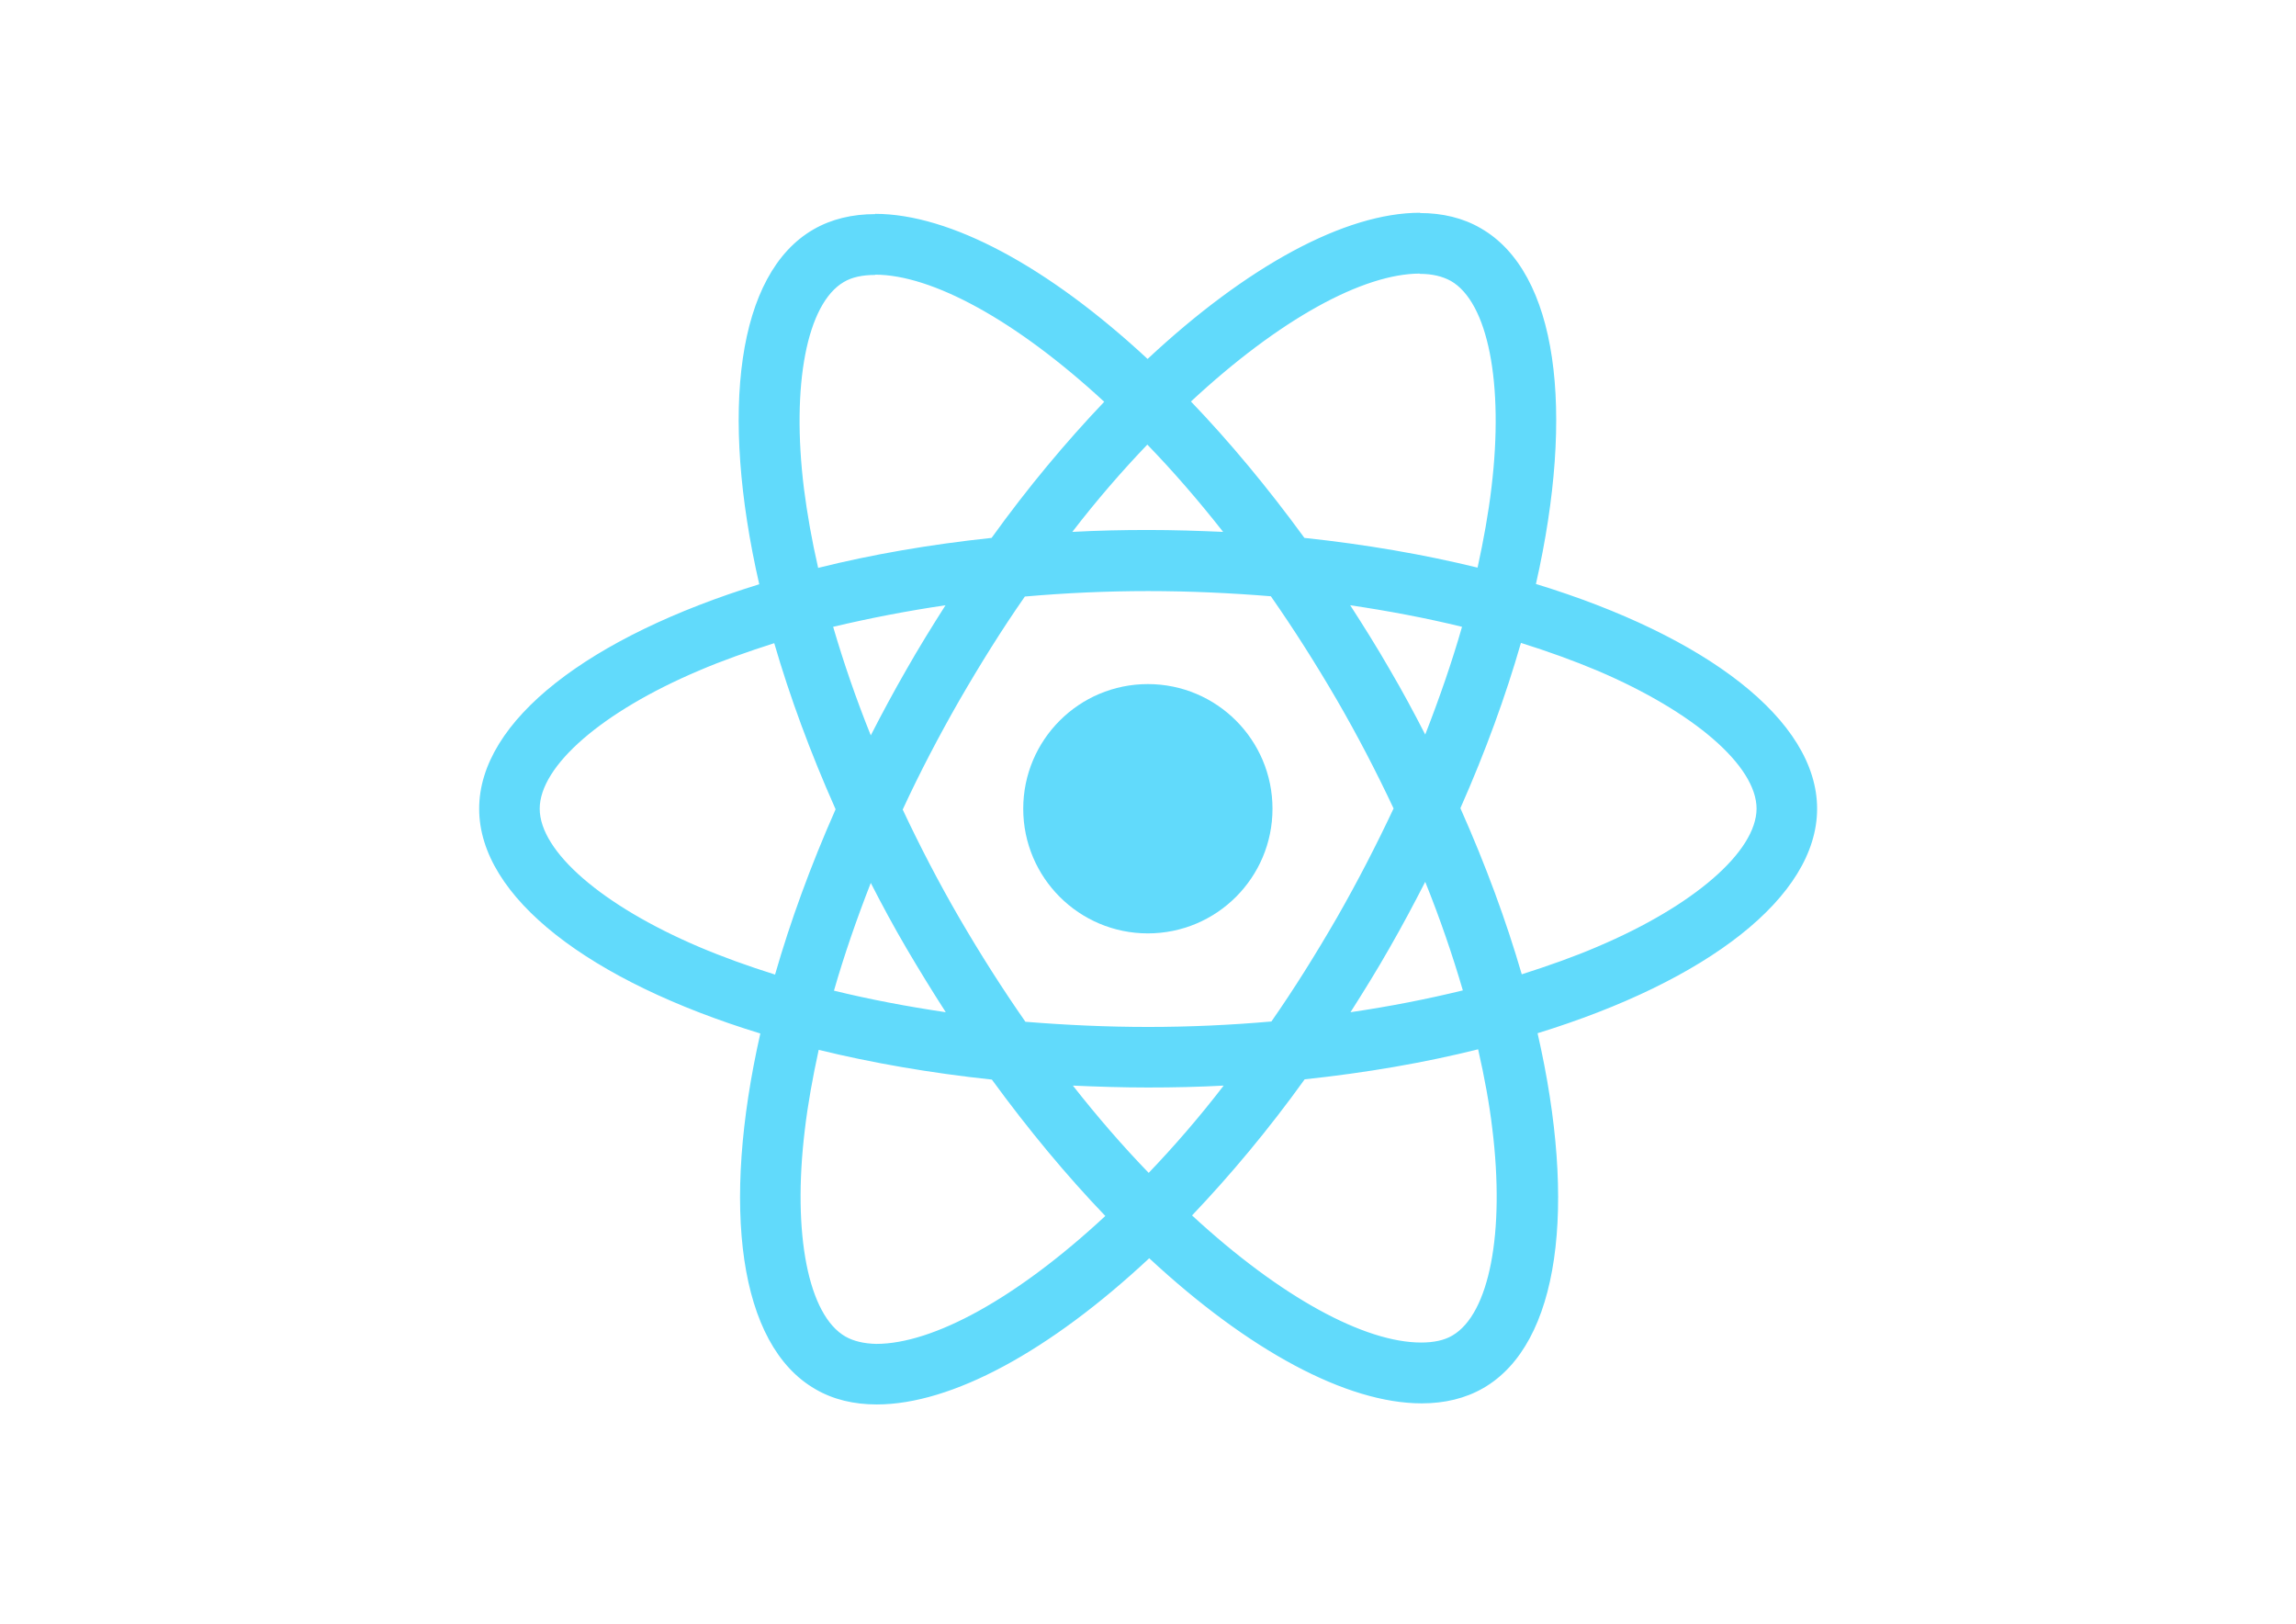
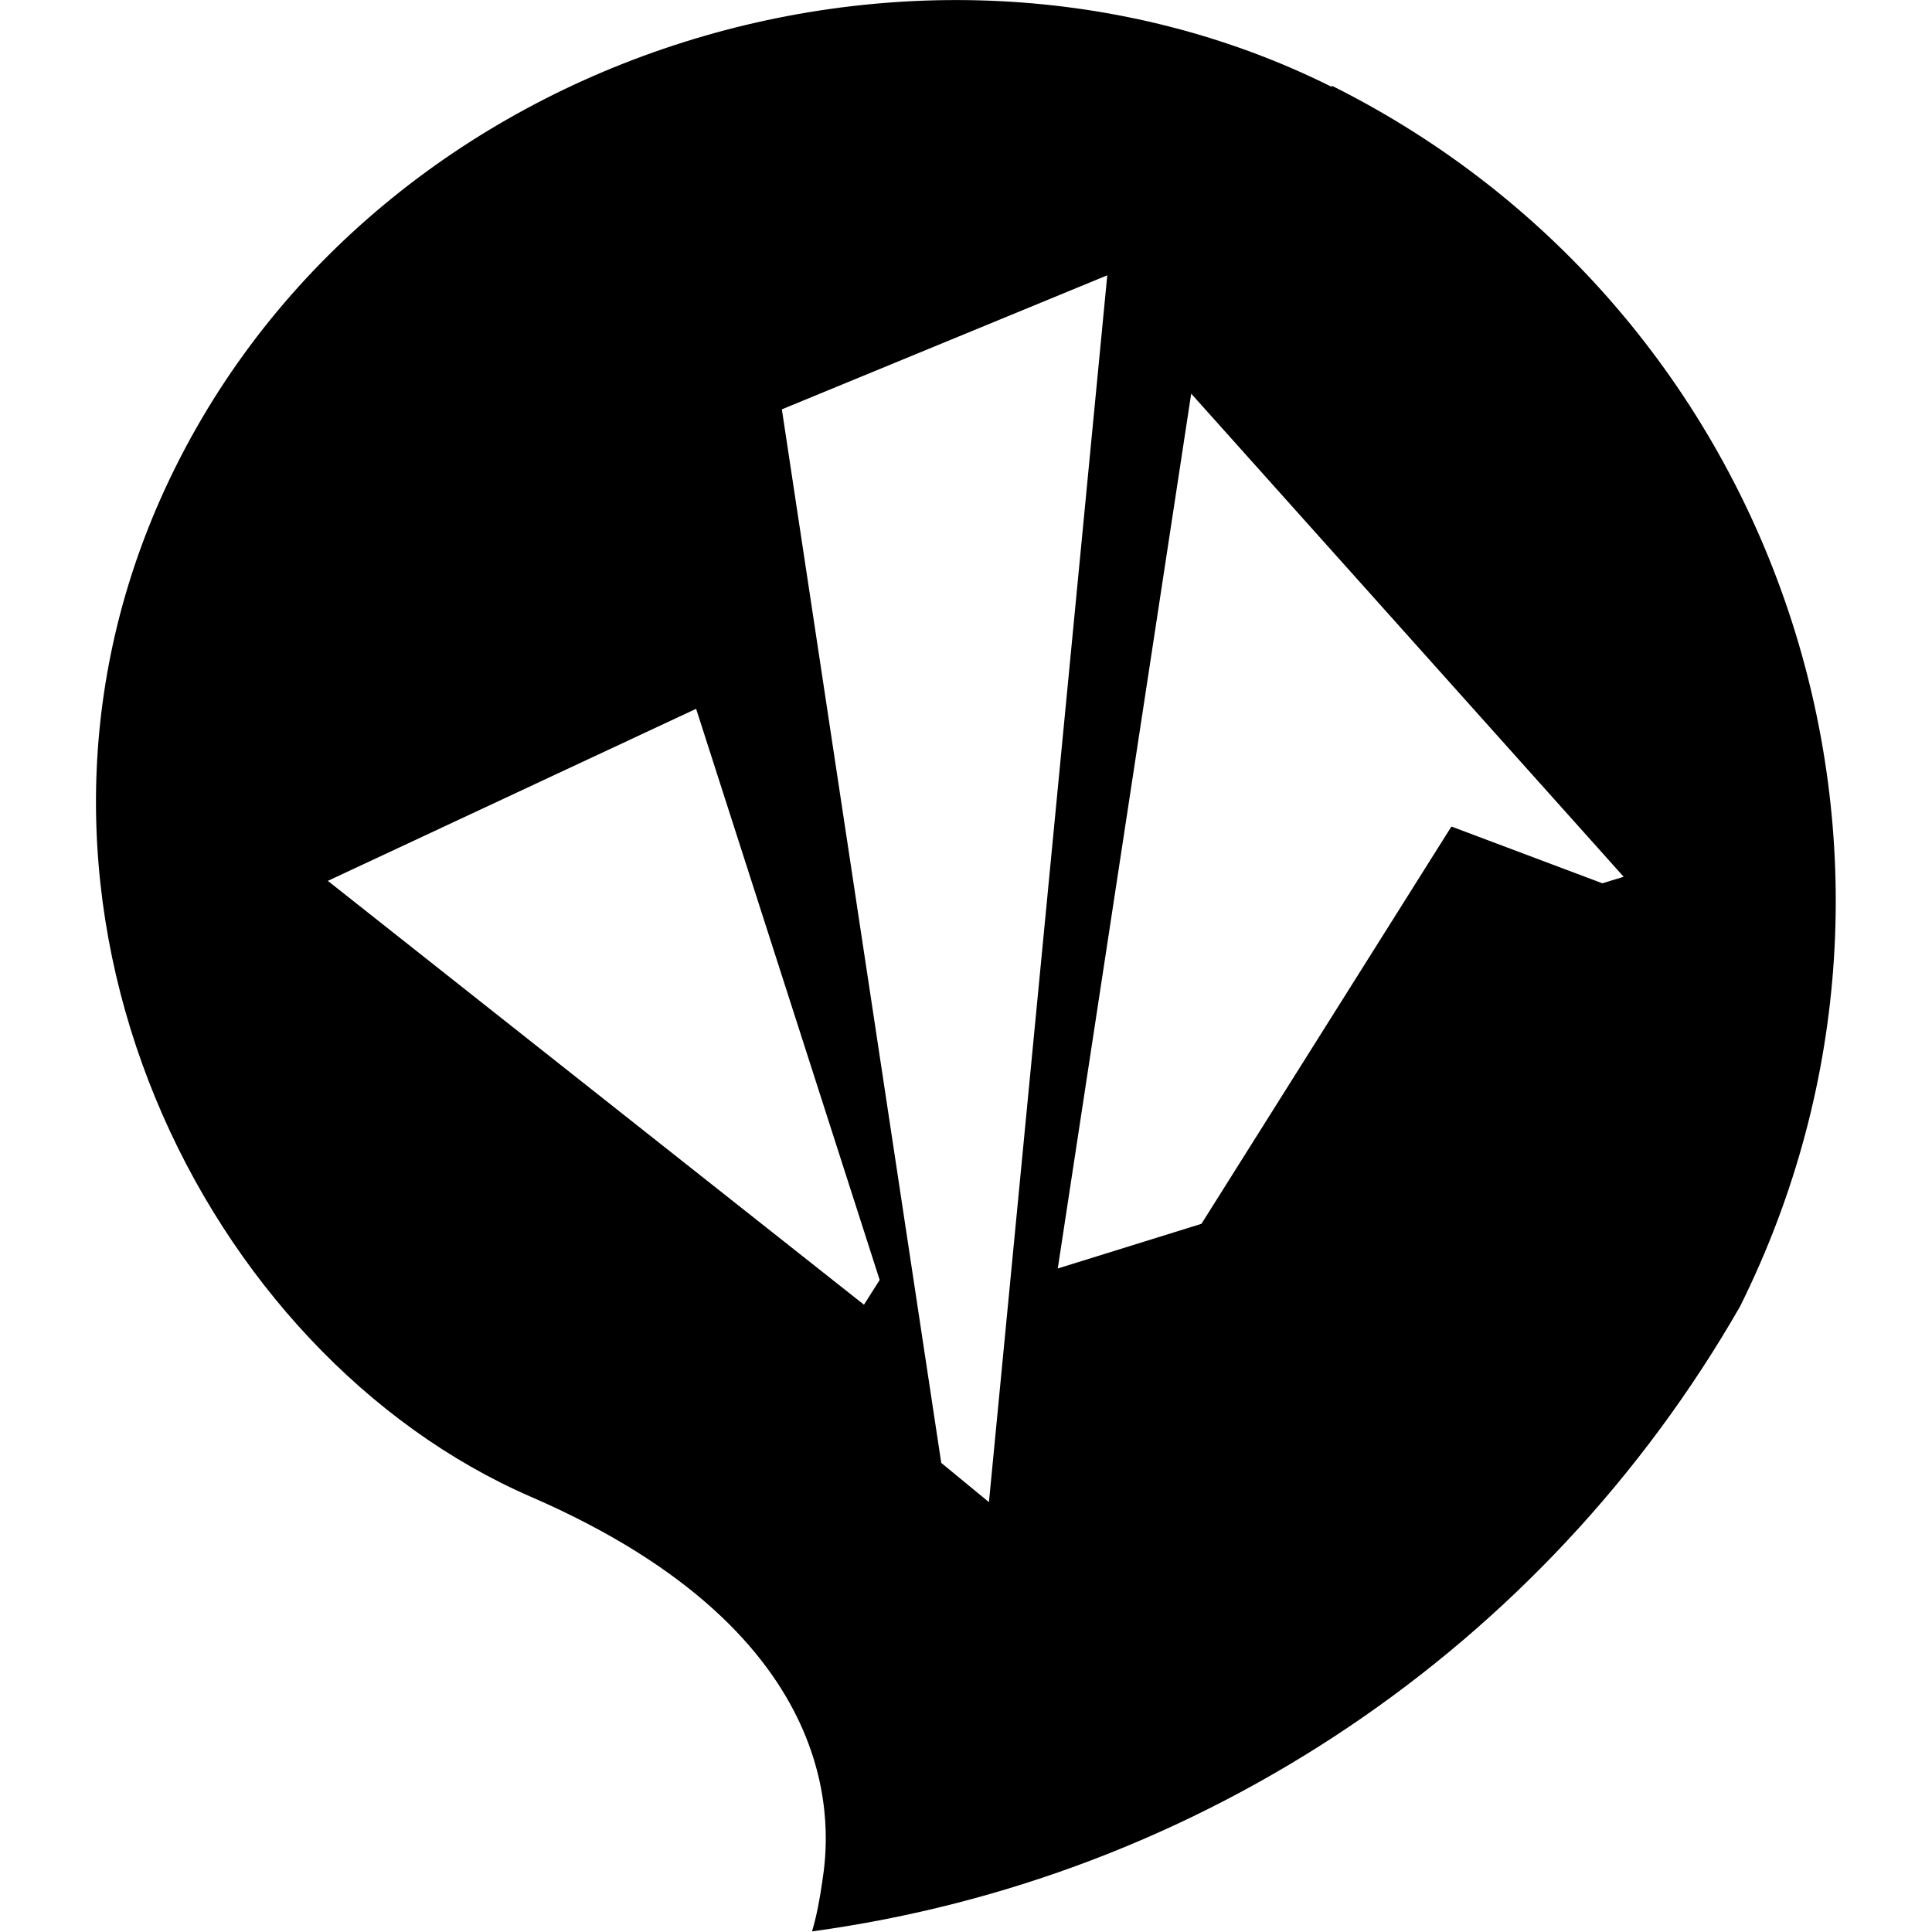
- <svg xmlns="http://www.w3.org/2000/svg" viewBox="0 0 841.9 595.3">
-   <g fill="#61DAFB">
-     <path d="M666.3 296.5c0-32.5-40.7-63.3-103.1-82.4 14.4-63.6 8-114.2-20.2-130.4-6.5-3.8-14.1-5.6-22.4-5.6v22.3c4.6 0 8.3.9 11.4 2.6 13.6 7.8 19.5 37.5 14.9 75.7-1.1 9.4-2.9 19.3-5.1 29.4-19.6-4.8-41-8.5-63.5-10.9-13.5-18.5-27.5-35.3-41.6-50 32.6-30.3 63.2-46.9 84-46.9V78c-27.5 0-63.5 19.6-99.9 53.6-36.4-33.8-72.4-53.2-99.9-53.2v22.3c20.7 0 51.4 16.5 84 46.6-14 14.7-28 31.4-41.3 49.9-22.6 2.4-44 6.1-63.6 11-2.3-10-4-19.7-5.2-29-4.7-38.2 1.1-67.9 14.6-75.8 3-1.8 6.9-2.6 11.5-2.6V78.5c-8.4 0-16 1.8-22.6 5.6-28.1 16.2-34.4 66.7-19.9 130.1-62.2 19.2-102.7 49.9-102.7 82.3 0 32.5 40.7 63.3 103.1 82.4-14.4 63.6-8 114.2 20.2 130.4 6.5 3.8 14.1 5.6 22.5 5.6 27.5 0 63.5-19.6 99.9-53.6 36.4 33.8 72.4 53.2 99.9 53.2 8.4 0 16-1.8 22.6-5.6 28.1-16.2 34.4-66.7 19.9-130.1 62-19.1 102.5-49.9 102.5-82.3zm-130.2-66.7c-3.7 12.9-8.3 26.2-13.5 39.5-4.1-8-8.4-16-13.1-24-4.6-8-9.5-15.8-14.4-23.4 14.2 2.1 27.9 4.7 41 7.9zm-45.8 106.5c-7.8 13.5-15.8 26.3-24.1 38.2-14.9 1.3-30 2-45.2 2-15.1 0-30.2-.7-45-1.9-8.3-11.9-16.4-24.6-24.2-38-7.6-13.1-14.5-26.4-20.8-39.8 6.2-13.4 13.2-26.8 20.7-39.9 7.8-13.5 15.8-26.3 24.1-38.2 14.9-1.3 30-2 45.2-2 15.1 0 30.2.7 45 1.9 8.3 11.9 16.4 24.6 24.2 38 7.6 13.1 14.5 26.4 20.8 39.8-6.3 13.4-13.2 26.8-20.7 39.9zm32.3-13c5.4 13.4 10 26.8 13.8 39.8-13.1 3.2-26.9 5.9-41.2 8 4.9-7.7 9.8-15.6 14.4-23.7 4.6-8 8.9-16.1 13-24.1zM421.2 430c-9.3-9.6-18.6-20.3-27.8-32 9 .4 18.2.7 27.5.7 9.4 0 18.7-.2 27.8-.7-9 11.7-18.3 22.4-27.5 32zm-74.4-58.9c-14.2-2.1-27.9-4.7-41-7.9 3.7-12.9 8.3-26.2 13.5-39.5 4.1 8 8.4 16 13.1 24 4.7 8 9.5 15.8 14.4 23.4zM420.7 163c9.3 9.6 18.6 20.3 27.8 32-9-.4-18.2-.7-27.5-.7-9.4 0-18.7.2-27.8.7 9-11.7 18.3-22.4 27.5-32zm-74 58.9c-4.9 7.7-9.8 15.6-14.4 23.7-4.6 8-8.9 16-13 24-5.4-13.4-10-26.8-13.8-39.8 13.1-3.1 26.9-5.8 41.2-7.9zm-90.5 125.2c-35.4-15.1-58.3-34.9-58.3-50.6 0-15.7 22.9-35.6 58.3-50.6 8.6-3.7 18-7 27.7-10.1 5.7 19.6 13.2 40 22.5 60.9-9.2 20.8-16.6 41.1-22.2 60.6-9.9-3.1-19.3-6.5-28-10.2zM310 490c-13.6-7.8-19.5-37.5-14.9-75.7 1.1-9.4 2.9-19.3 5.1-29.4 19.6 4.8 41 8.5 63.5 10.9 13.5 18.5 27.5 35.3 41.6 50-32.6 30.3-63.2 46.9-84 46.9-4.5-.1-8.3-1-11.3-2.7zm237.2-76.2c4.7 38.2-1.1 67.9-14.6 75.8-3 1.8-6.9 2.6-11.5 2.6-20.7 0-51.4-16.5-84-46.6 14-14.7 28-31.4 41.3-49.9 22.6-2.4 44-6.1 63.6-11 2.3 10.1 4.1 19.8 5.2 29.1zm38.5-66.7c-8.6 3.7-18 7-27.7 10.1-5.7-19.6-13.2-40-22.5-60.9 9.2-20.8 16.6-41.1 22.2-60.6 9.9 3.1 19.3 6.5 28.1 10.2 35.4 15.1 58.3 34.9 58.3 50.6-.1 15.7-23 35.6-58.4 50.6zM320.8 78.4z" />
-     <circle cx="420.9" cy="296.5" r="45.7" />
-     <path d="M520.5 78.1z" />
+ <svg xmlns="http://www.w3.org/2000/svg" id="a" viewBox="0 0 32 32">
+   <defs>
+     <style>.e{fill:none;}</style>
+   </defs>
+   <g id="b" transform="translate(0 0)">
+     <g id="c" transform="translate(0 0)">
+       <path id="d" d="M22.06,1.44C15.15-2.01,5.92,.93,2.66,8.26c-3.01,6.78,.74,14.19,6.13,16.53,5.35,2.32,4.95,5.6,4.83,6.37-.04,.28-.09,.56-.17,.83,6.45-.88,12.13-4.7,15.37-10.35,3.71-7.45,.69-16.5-6.76-20.22h0M11.53,11.74l3.04,9.46-.26,.41L5.43,14.59l6.1-2.85Zm6.81-7.18l-1.96,20.32-.79-.65L12.95,6.78l5.39-2.22Zm8.56,9.96l-.36,.11-2.5-.94-4.14,6.58-2.38,.74,2.21-14.49,7.17,8.01Z" />
+     </g>
  </g>
+   <rect class="e" width="32" height="32" />
</svg>
